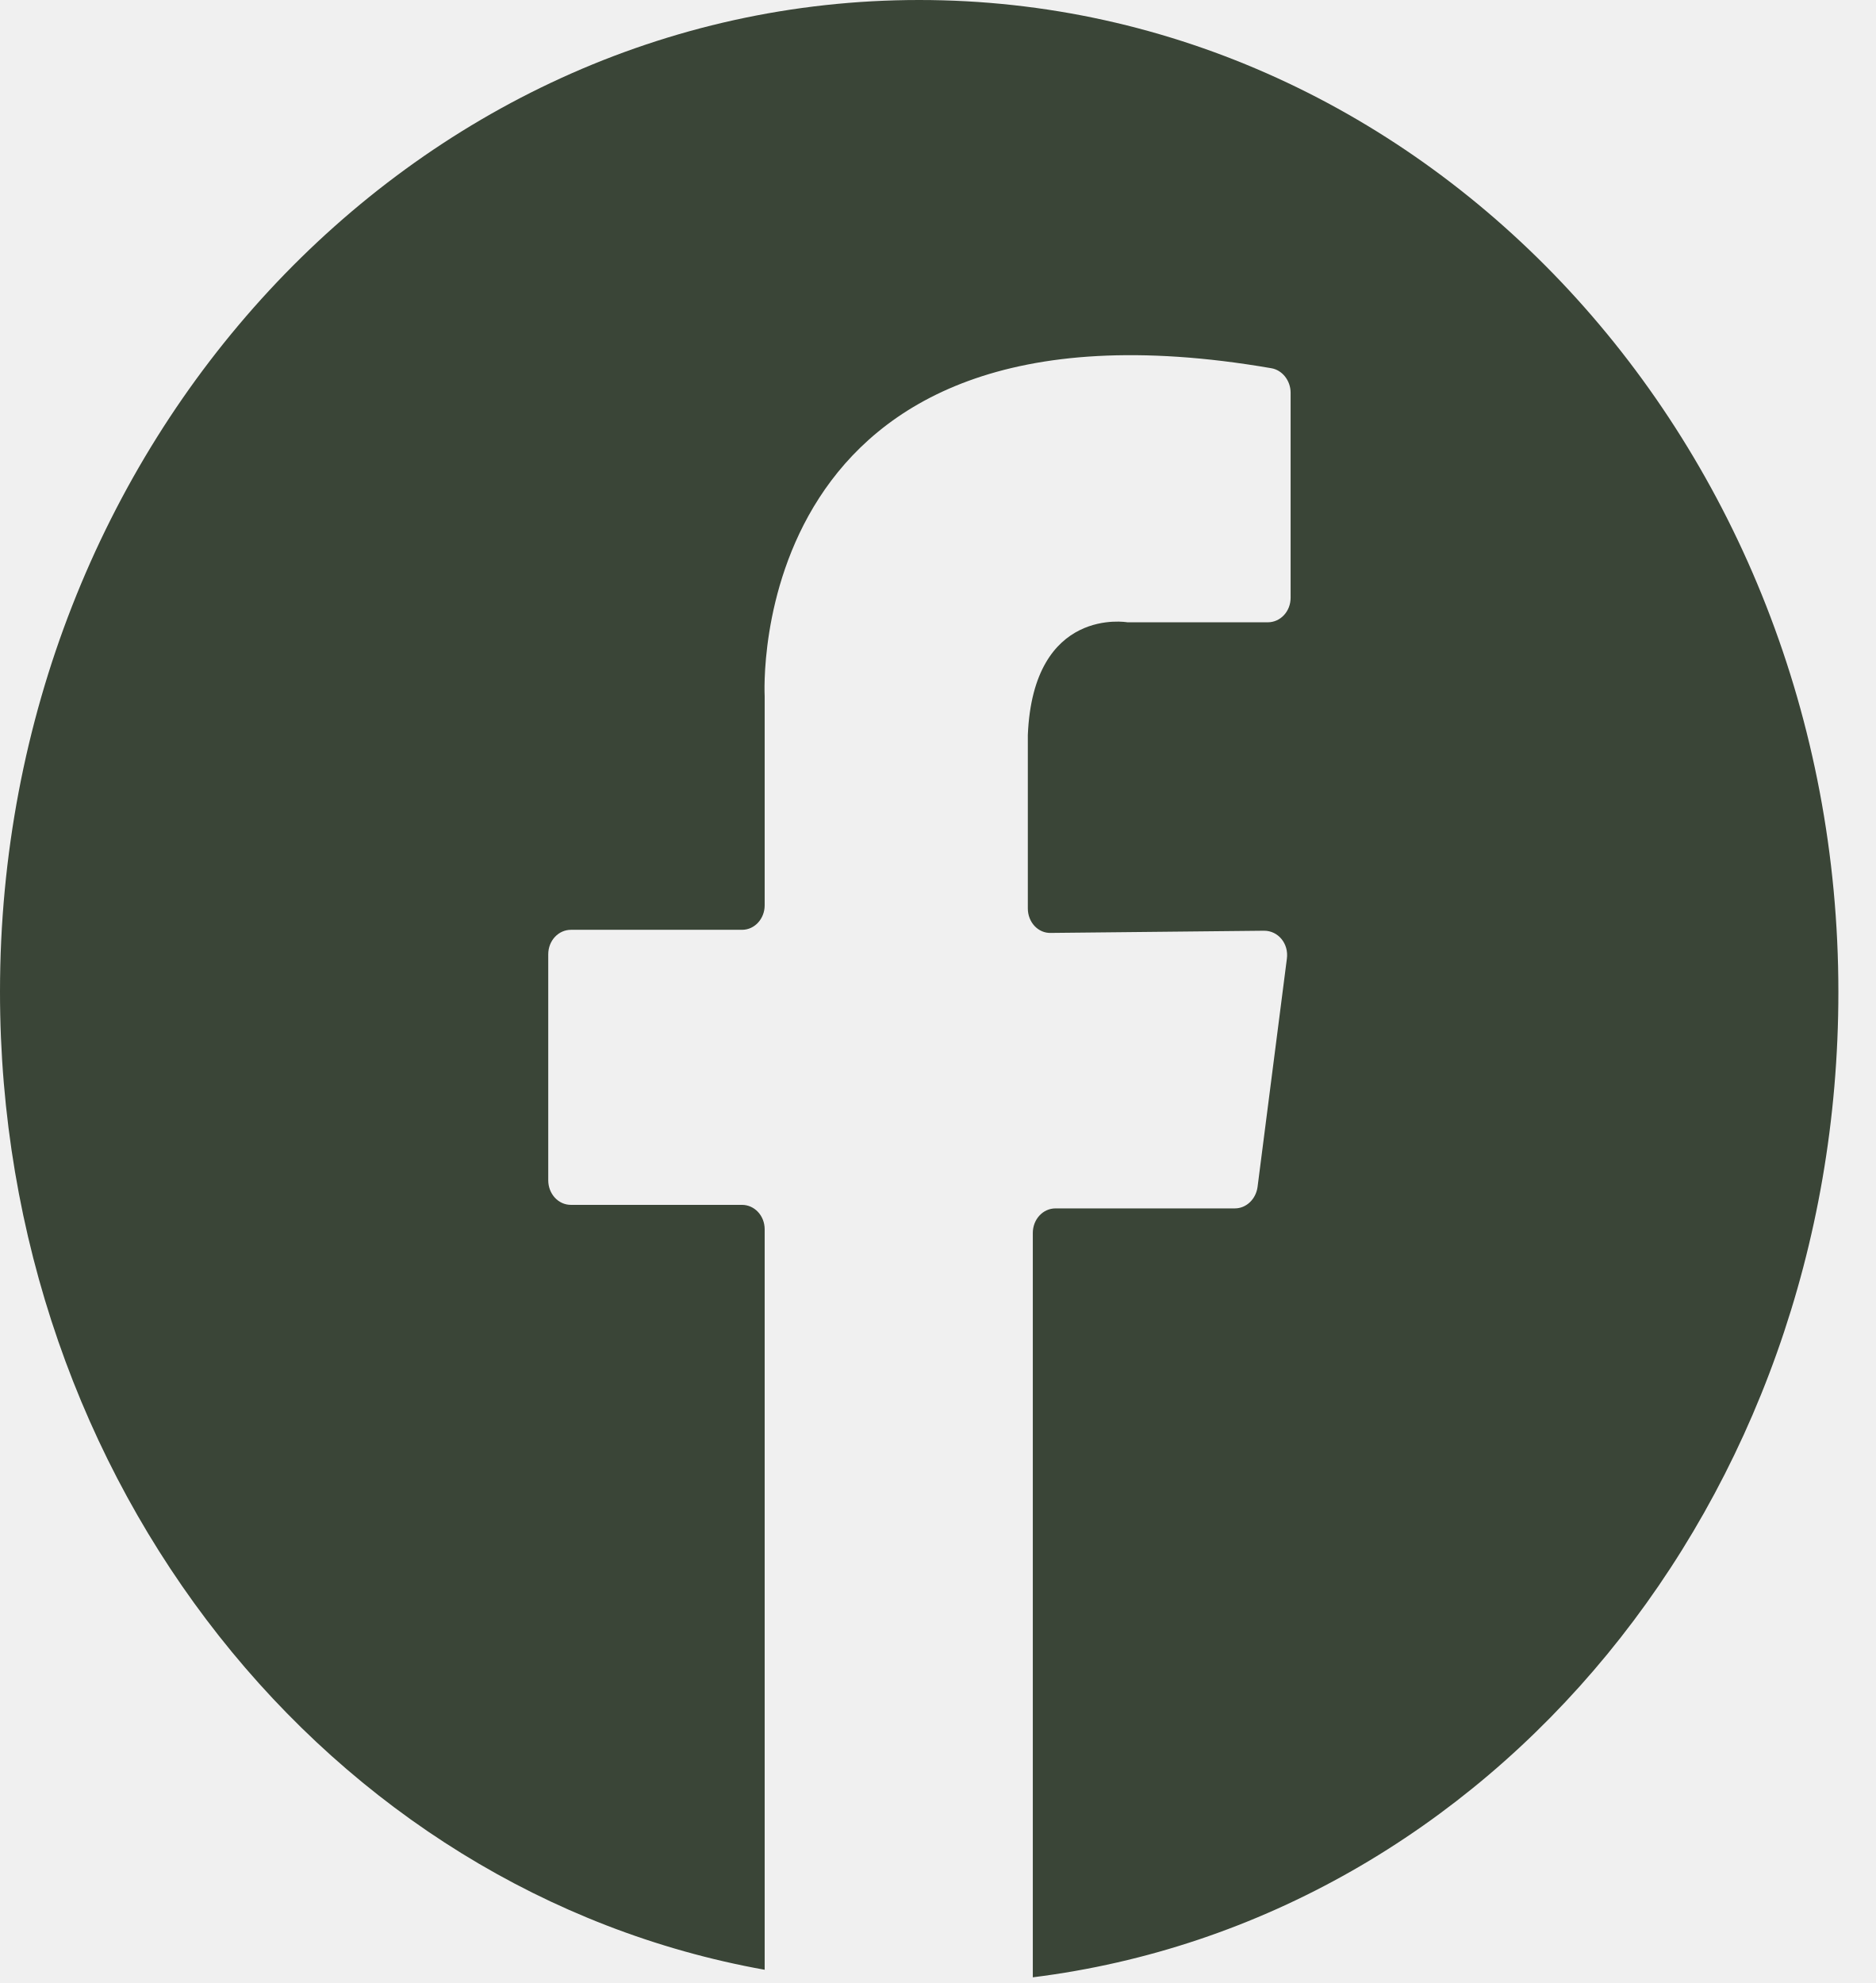
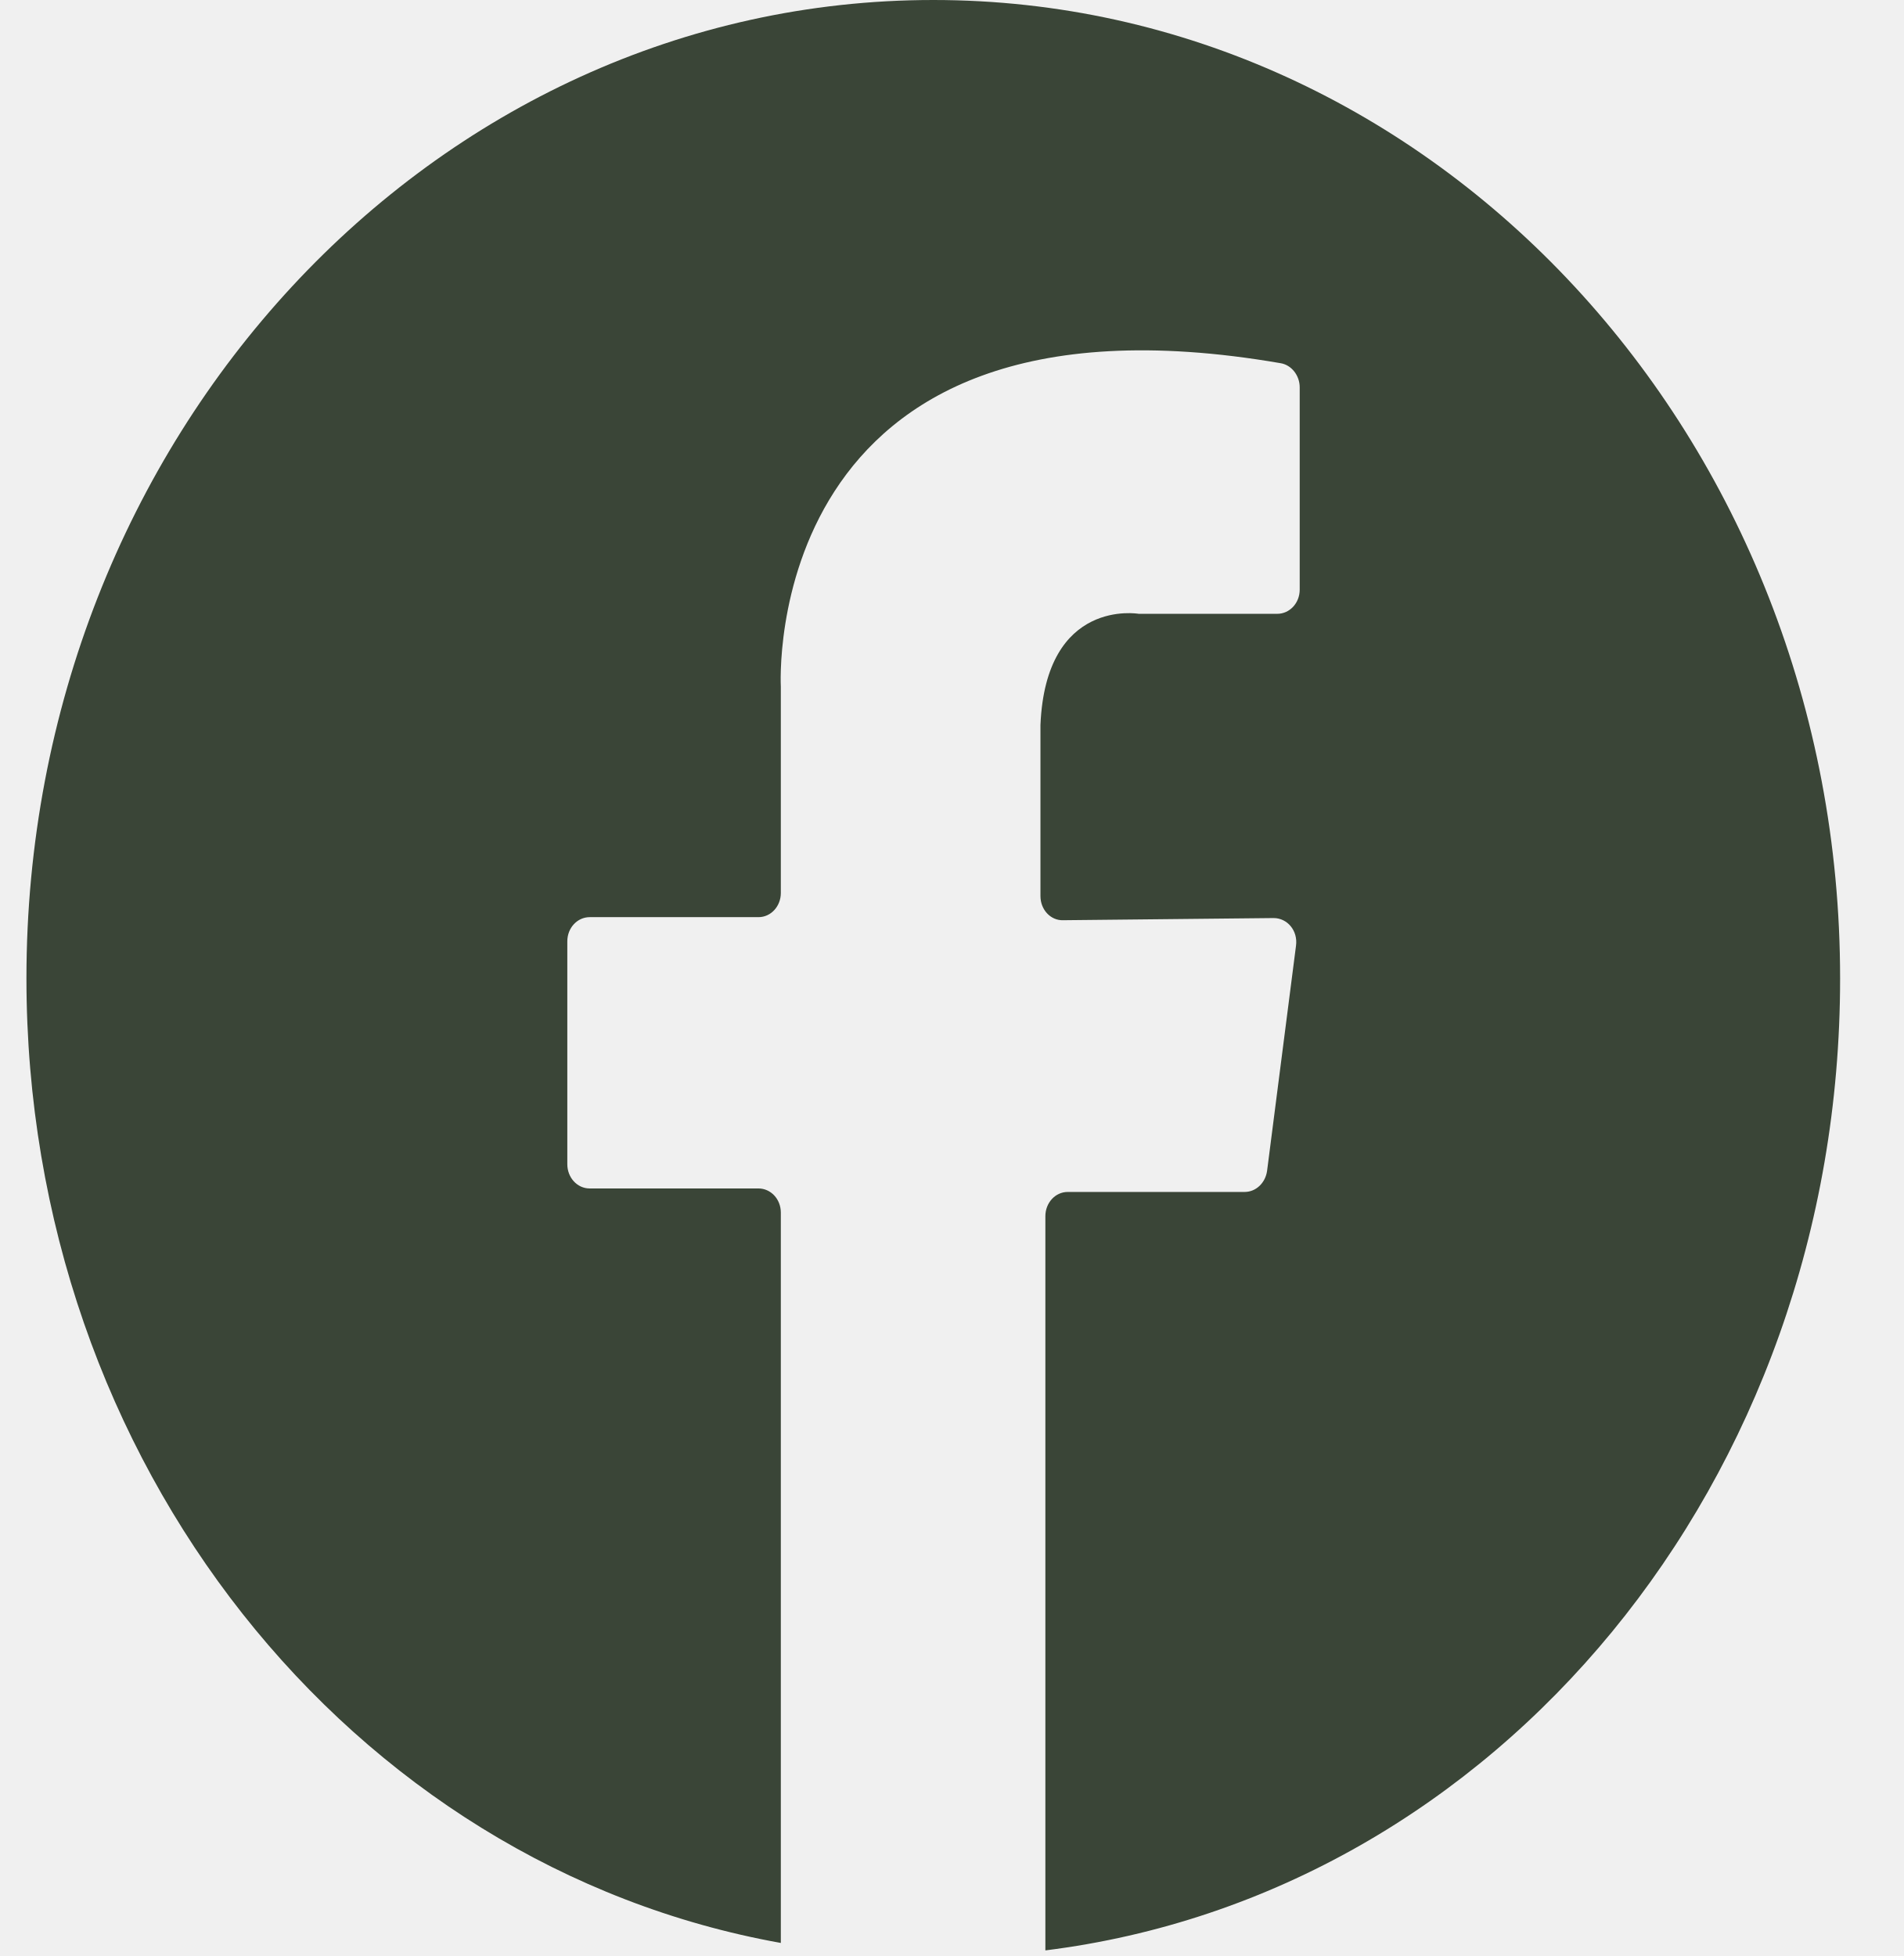
- <svg xmlns="http://www.w3.org/2000/svg" width="35" height="37" viewBox="0 0 35 37" fill="none">
+ <svg xmlns="http://www.w3.org/2000/svg" width="36" height="37" viewBox="0 0 35 37" fill="none">
  <g id="Layer_1" clip-path="url(#clip0_461_1558)">
    <path id="Vector" d="M34.3 18.505C34.3 8.284 26.623 0 17.15 0C7.677 0 0 8.284 0 18.505C0 27.687 6.143 35.297 14.267 36.753V36.545V22.938C14.267 22.68 14.075 22.481 13.844 22.481H10.652C10.414 22.481 10.229 22.273 10.229 22.023V17.807C10.229 17.549 10.421 17.349 10.652 17.349H13.844C14.082 17.349 14.267 17.141 14.267 16.892V12.991C14.267 12.991 13.828 5.165 23.717 6.87C23.925 6.903 24.08 7.103 24.08 7.327V11.153C24.08 11.411 23.887 11.611 23.656 11.611H21.035C21.035 11.611 19.278 11.303 19.177 13.715V16.95C19.177 17.208 19.37 17.416 19.609 17.407L23.586 17.366C23.848 17.366 24.049 17.607 24.01 17.89L23.463 22.148C23.432 22.373 23.255 22.547 23.039 22.547H19.694C19.455 22.547 19.27 22.755 19.27 23.005V36.894C27.81 35.83 34.3 28.012 34.3 18.514V18.505Z" fill="#3A4537" />
  </g>
  <defs>
    <clipPath id="clip0_461_1558">
      <rect width="34.3" height="36.886" fill="white" />
    </clipPath>
  </defs>
</svg>
